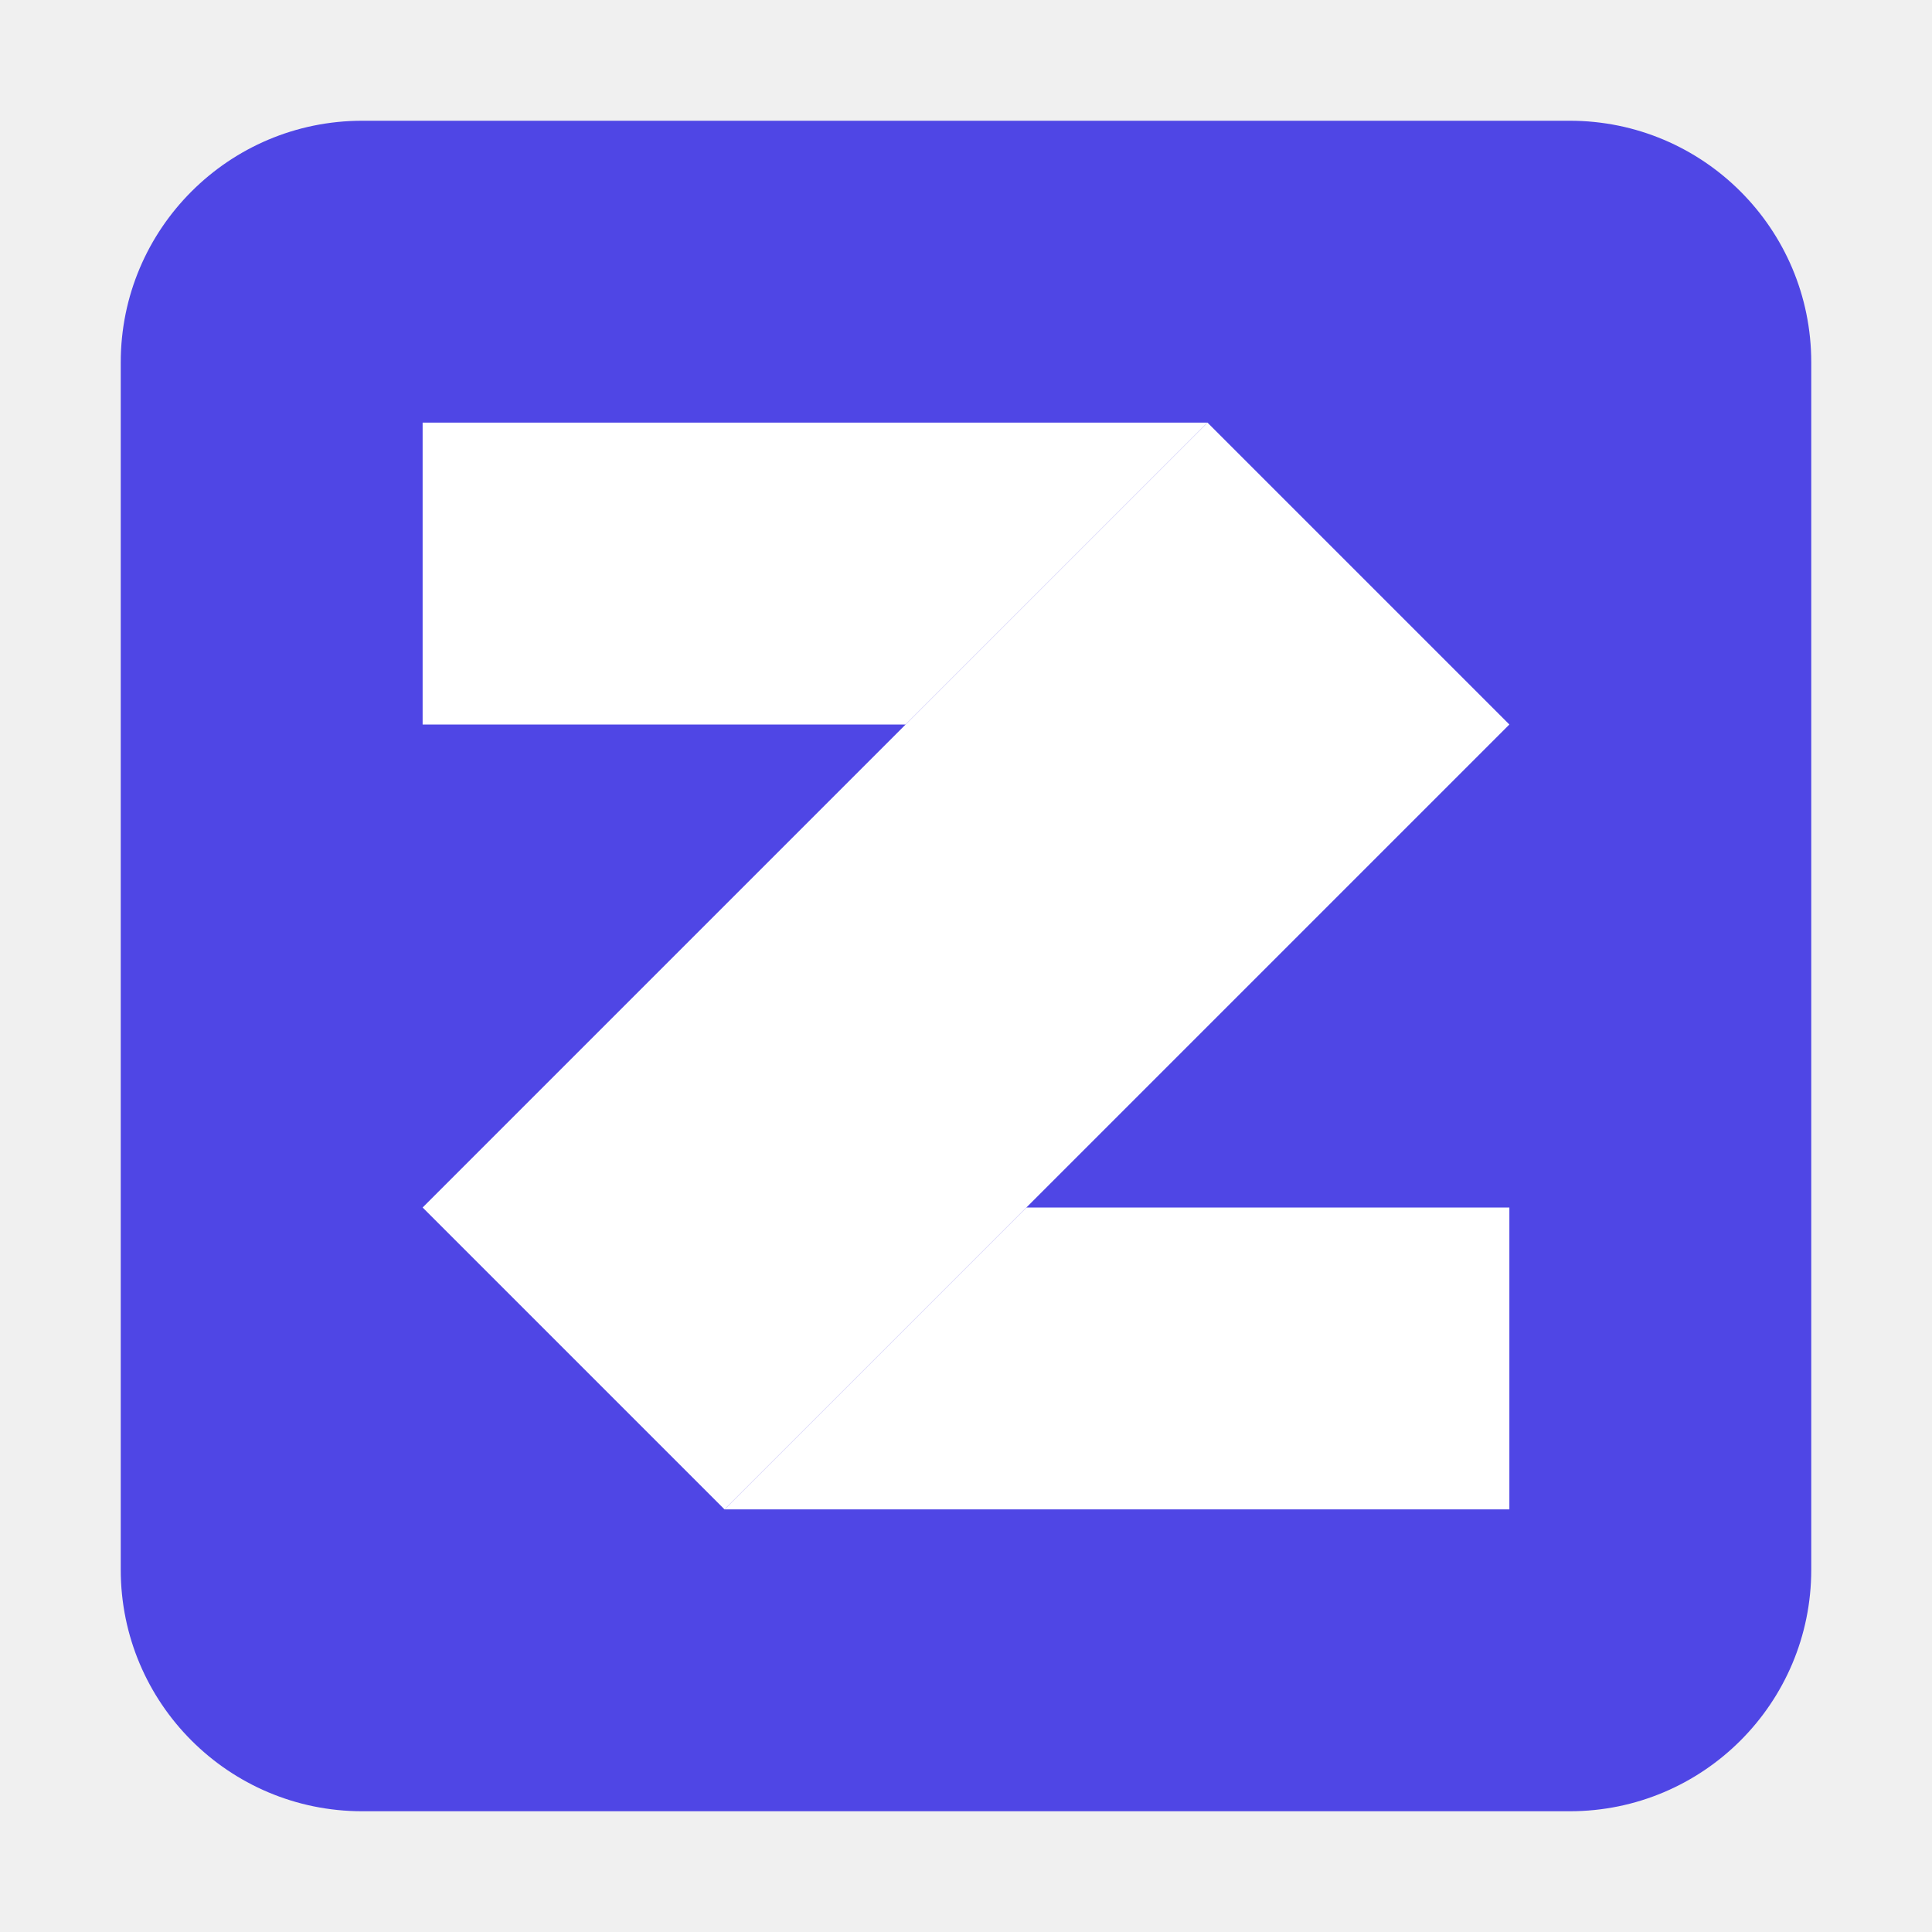
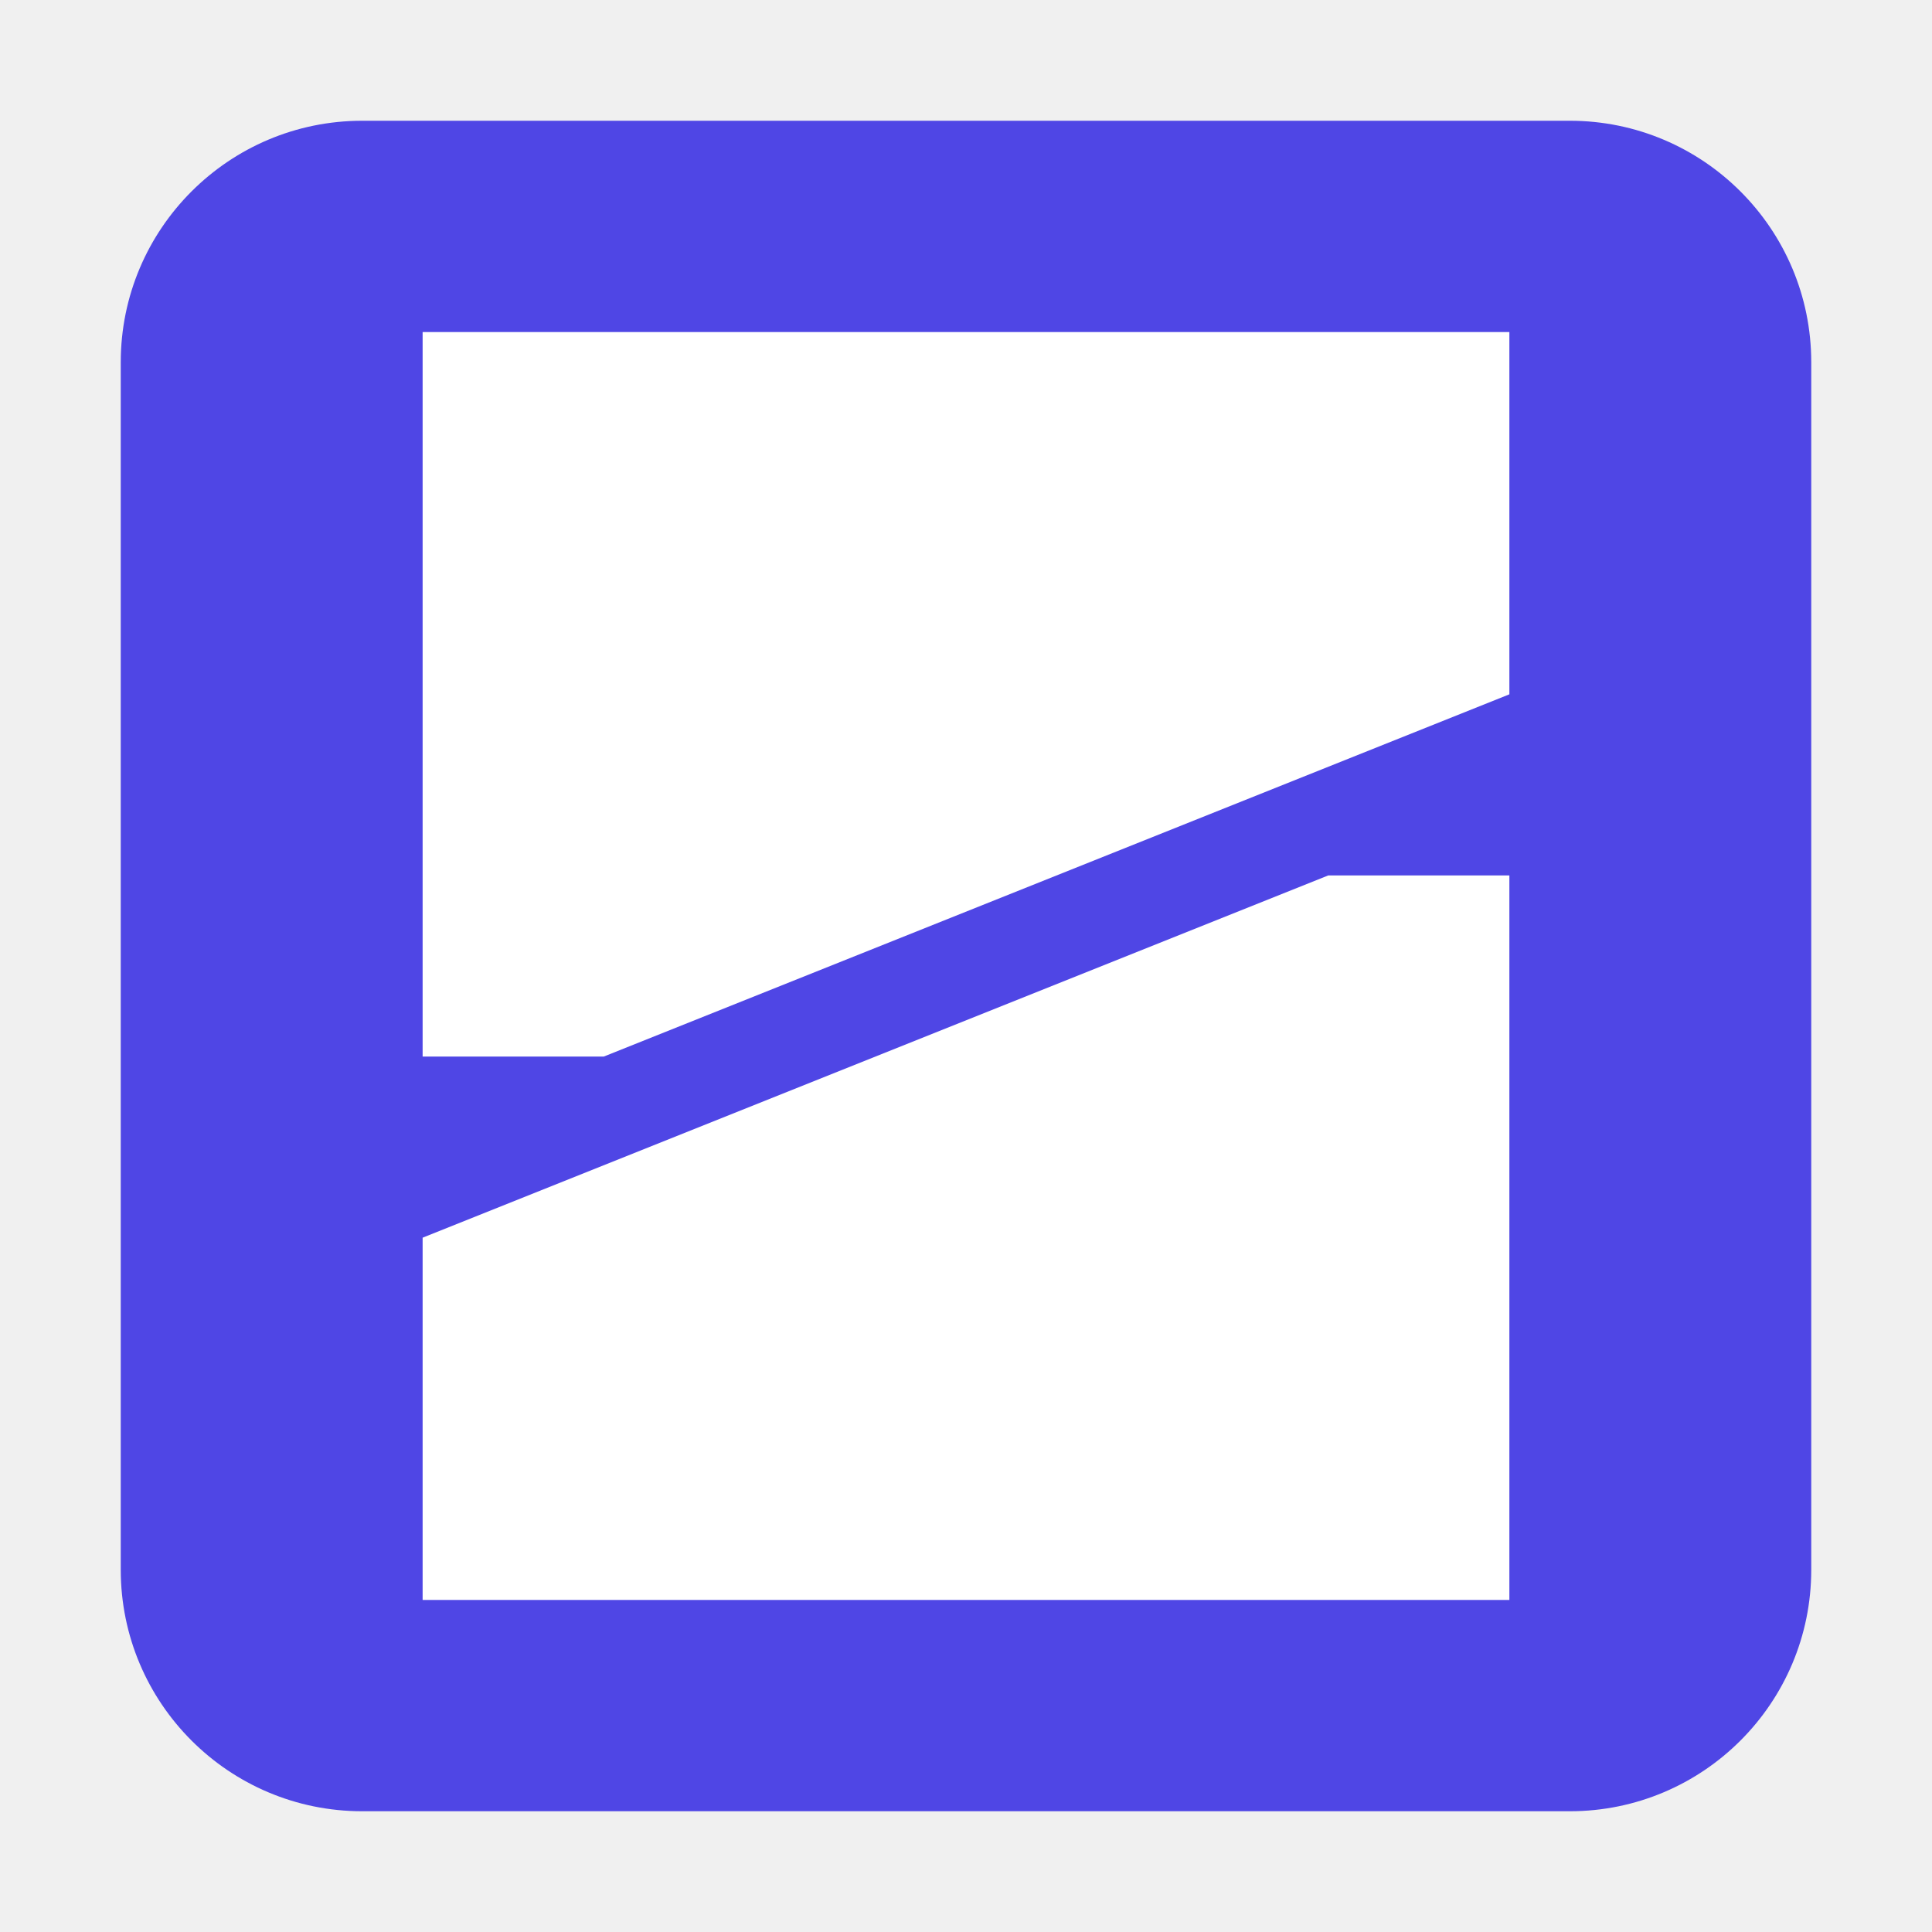
<svg xmlns="http://www.w3.org/2000/svg" viewBox="0 0 64 64" fill="none">
  <rect x="4" y="4" width="56" height="56" rx="8" fill="#4F46E5" />
  <g fill="#FFFFFF">
-     <path d="M14,14 H40 L30,24 H14 Z" />
-     <path d="M40,14 L50,24 L24,50 L14,40 Z" />
-     <path d="M50,40 V50 H24 L34,40 Z" />
+     <path d="M 14,11 L 50,11 L 50,23 L 20,35 L 14,35 Z" />
+     <path d="M 50,53 L 14,53 L 14,41 L 44,29 L 50,29 Z" />
  </g>
</svg>
